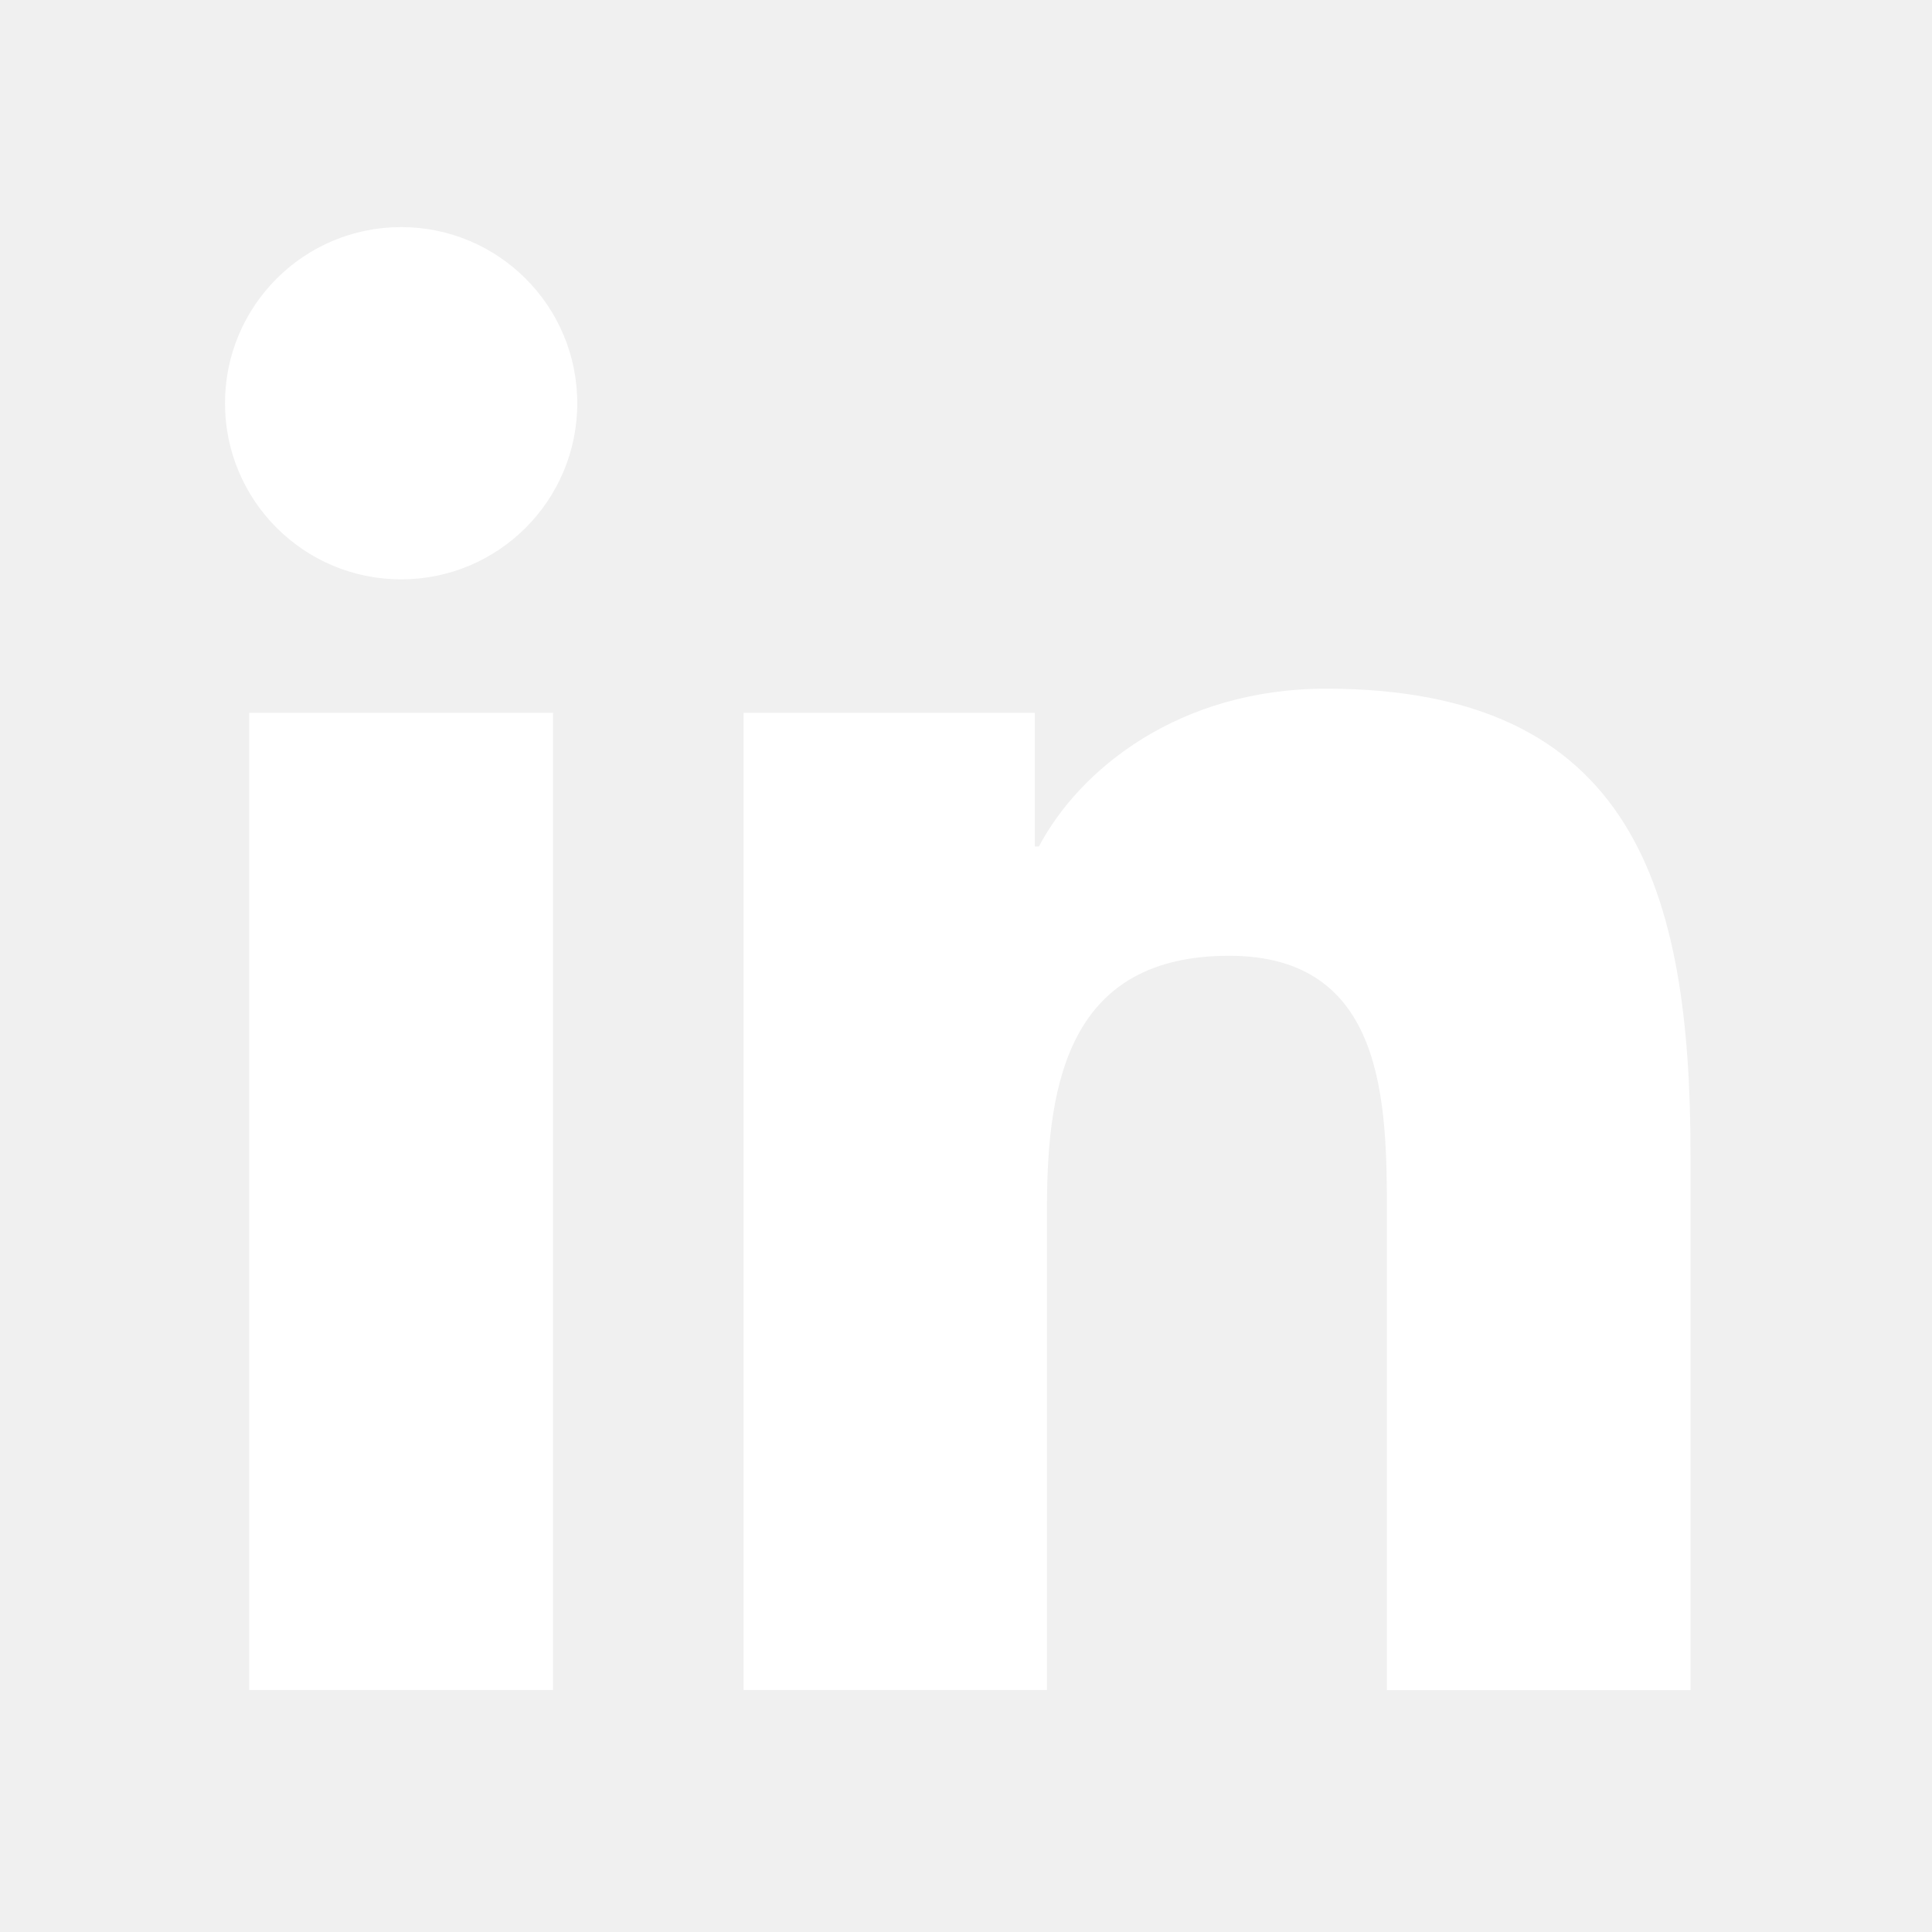
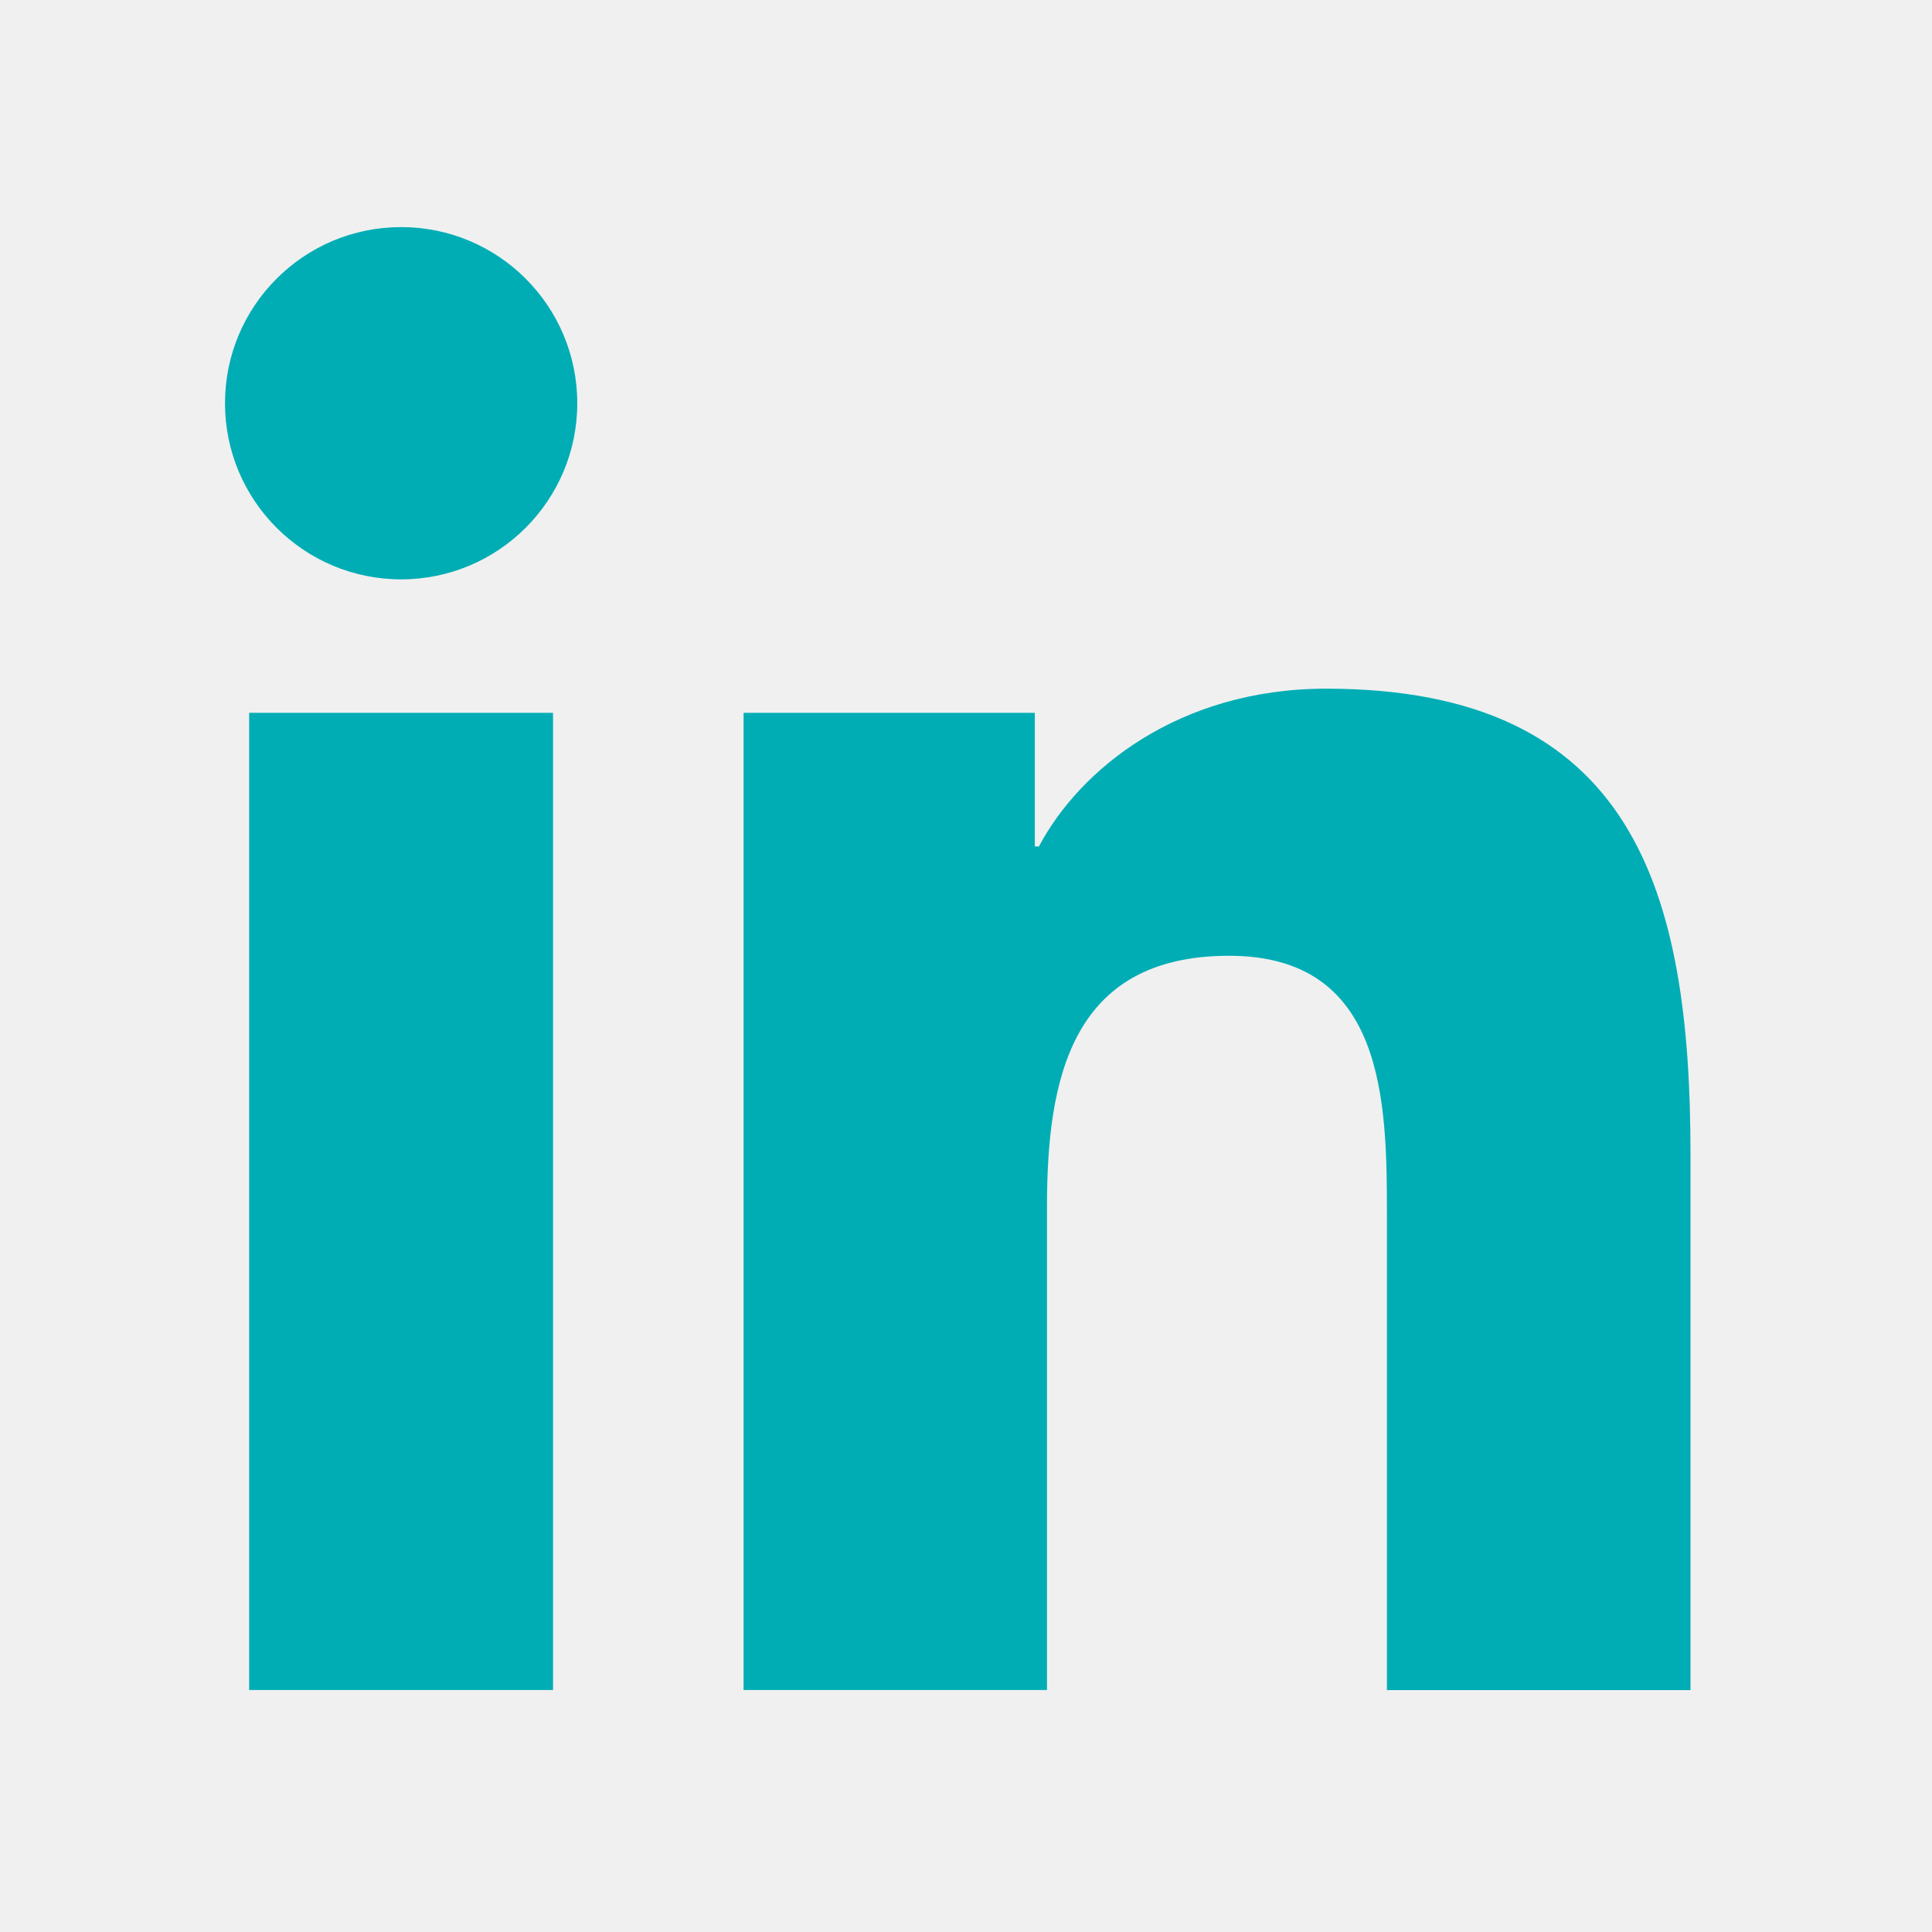
- <svg xmlns="http://www.w3.org/2000/svg" width="24" height="24" viewBox="0 0 24 24" style="fill: #fff">
+ <svg xmlns="http://www.w3.org/2000/svg" width="24" height="24" viewBox="0 0 24 24" fill="#00adb5">
  <circle cx="4.983" cy="5.009" r="2.188" />
  <path d="M9.237 8.855v12.139h3.769v-6.003c0-1.584.298-3.118 2.262-3.118 1.937 0 1.961 1.811 1.961 3.218v5.904H21v-6.657c0-3.27-.704-5.783-4.526-5.783-1.835 0-3.065 1.007-3.568 1.96h-.051v-1.66H9.237zm-6.142 0H6.87v12.139H3.095z" />
</svg>
